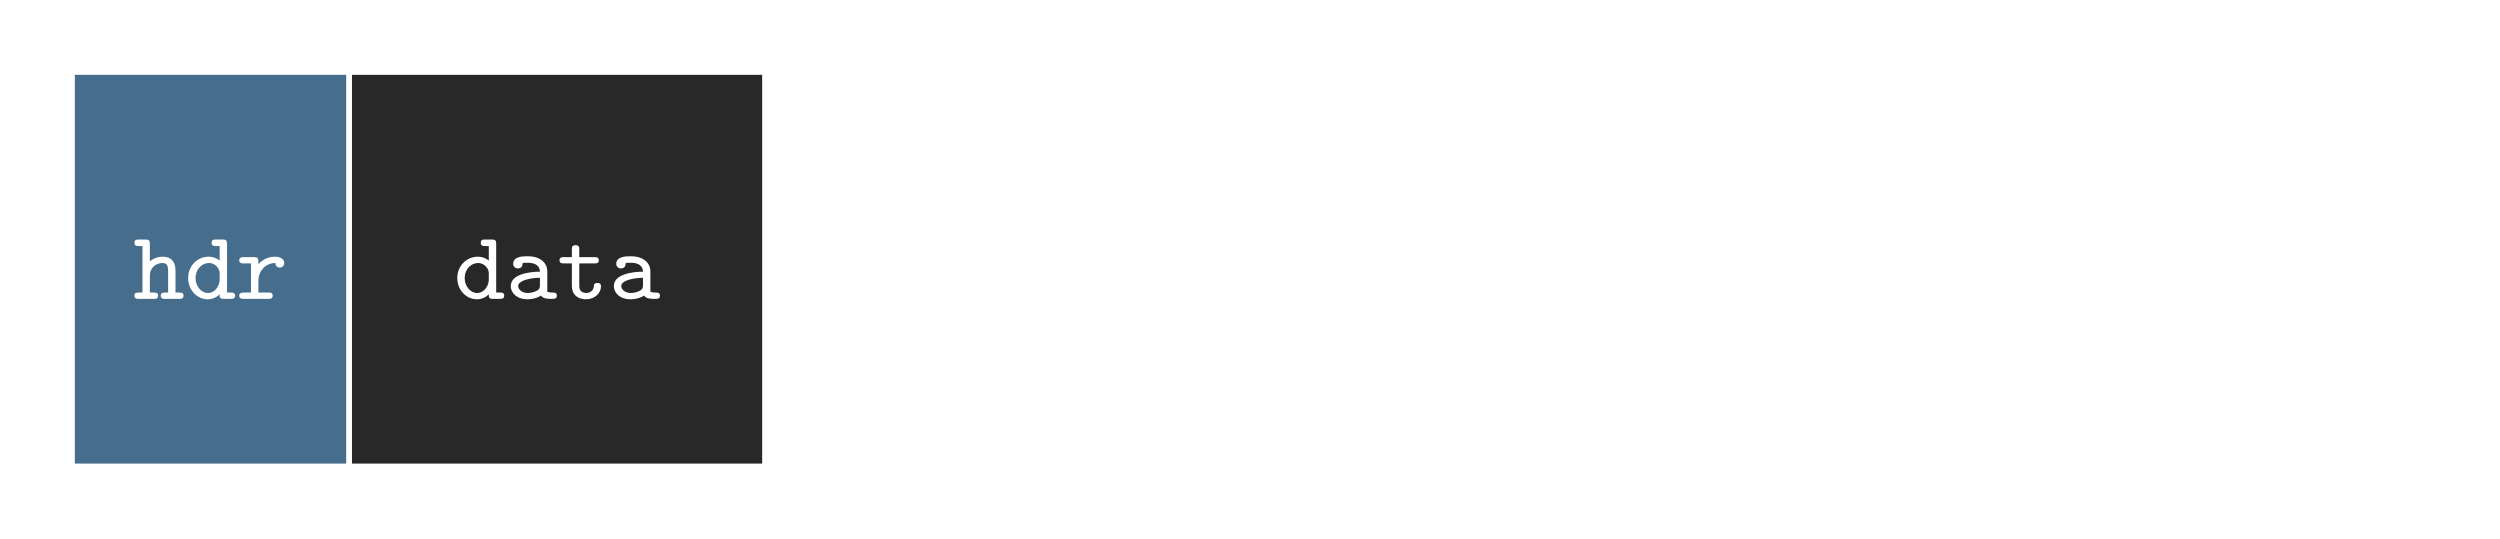
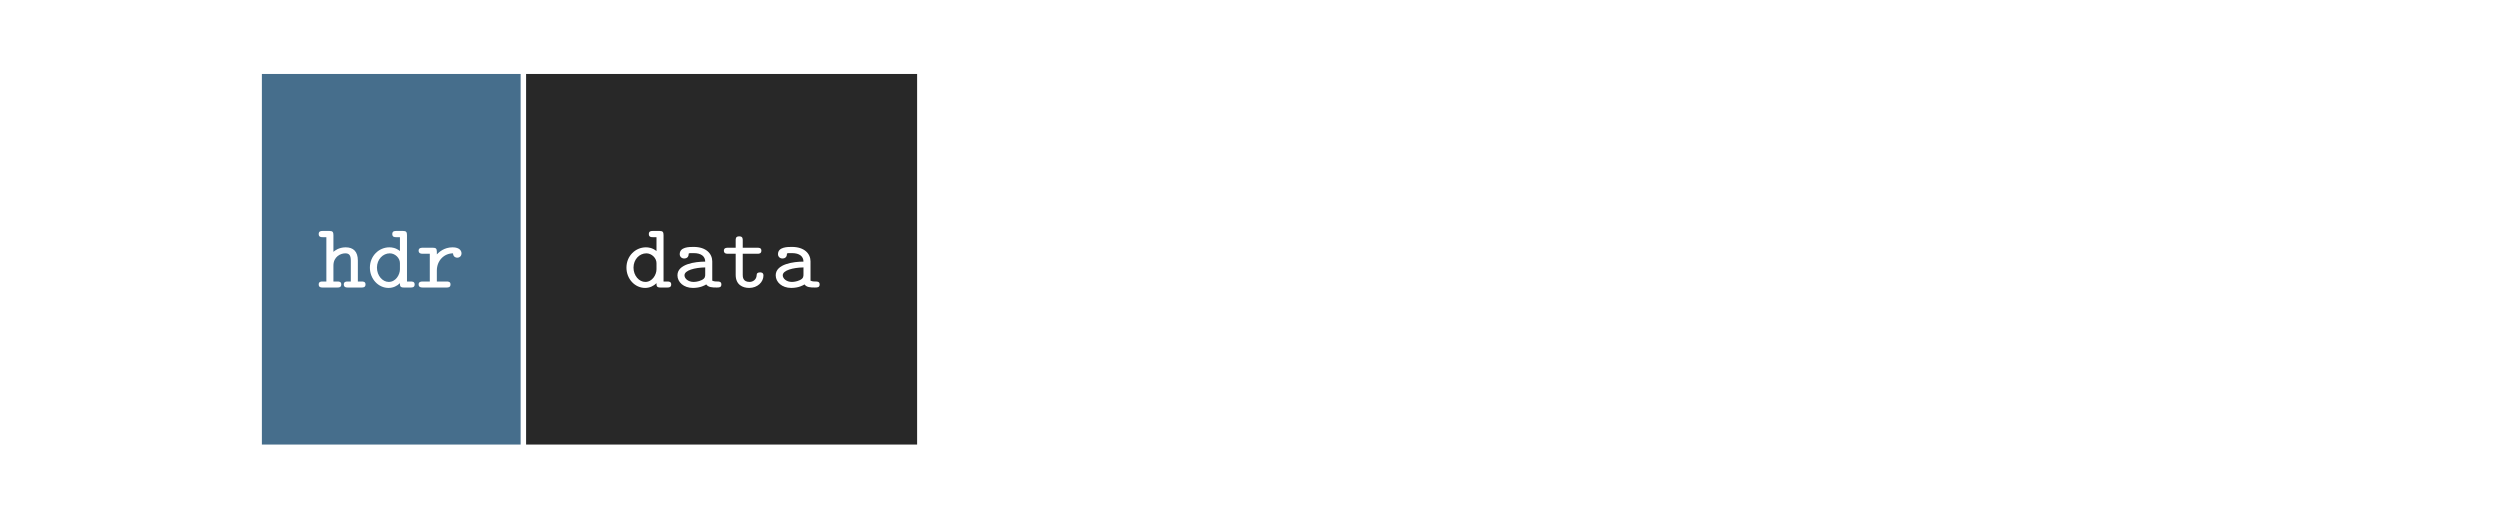
- <svg xmlns="http://www.w3.org/2000/svg" xmlns:xlink="http://www.w3.org/1999/xlink" width="179.726pt" height="38.708pt" viewBox="0 0 179.726 38.708">
+ <svg xmlns="http://www.w3.org/2000/svg" xmlns:xlink="http://www.w3.org/1999/xlink" width="188.546pt" height="39.106pt" viewBox="0 0 188.546 39.106">
  <defs>
    <g>
      <g id="glyph-0-0">
        <path d="M 3.031 -2.031 C 3.031 -2.719 2.688 -3.031 2.109 -3.031 C 1.594 -3.031 1.266 -2.766 1.188 -2.688 L 1.188 -3.953 C 1.188 -4.188 1.125 -4.266 0.891 -4.266 L 0.375 -4.266 C 0.266 -4.266 0.078 -4.266 0.078 -4.031 C 0.078 -3.797 0.266 -3.797 0.375 -3.797 L 0.656 -3.797 L 0.656 -0.453 L 0.375 -0.453 C 0.266 -0.453 0.078 -0.453 0.078 -0.234 C 0.078 0 0.266 0 0.375 0 L 1.484 0 C 1.594 0 1.781 0 1.781 -0.234 C 1.781 -0.453 1.594 -0.453 1.484 -0.453 L 1.188 -0.453 L 1.188 -1.656 C 1.188 -2.328 1.734 -2.578 2.078 -2.578 C 2.391 -2.578 2.5 -2.422 2.5 -2.016 L 2.5 -0.453 L 2.266 -0.453 C 2.172 -0.453 1.969 -0.453 1.969 -0.234 C 1.969 0 2.172 0 2.266 0 L 3.312 0 C 3.422 0 3.609 0 3.609 -0.234 C 3.609 -0.453 3.422 -0.453 3.312 -0.453 L 3.031 -0.453 Z M 3.031 -2.031 " />
      </g>
      <g id="glyph-0-1">
        <path d="M 3.031 -3.953 C 3.031 -4.188 2.969 -4.266 2.734 -4.266 L 2.219 -4.266 C 2.109 -4.266 1.922 -4.266 1.922 -4.031 C 1.922 -3.797 2.109 -3.797 2.219 -3.797 L 2.5 -3.797 L 2.5 -2.75 C 2.188 -3 1.891 -3.031 1.703 -3.031 C 0.922 -3.031 0.234 -2.391 0.234 -1.5 C 0.234 -0.641 0.875 0.031 1.641 0.031 C 2 0.031 2.297 -0.125 2.5 -0.328 C 2.5 -0.125 2.5 0 2.797 0 L 3.312 0 C 3.422 0 3.609 0 3.609 -0.234 C 3.609 -0.453 3.422 -0.453 3.312 -0.453 L 3.031 -0.453 Z M 2.5 -1.375 C 2.5 -0.969 2.188 -0.422 1.656 -0.422 C 1.188 -0.422 0.766 -0.891 0.766 -1.5 C 0.766 -2.125 1.219 -2.578 1.734 -2.578 C 2.141 -2.578 2.5 -2.219 2.5 -1.844 Z M 2.5 -1.375 " />
      </g>
      <g id="glyph-0-2">
        <path d="M 1.578 -1.281 C 1.578 -2.031 2.125 -2.578 2.797 -2.578 C 2.812 -2.312 3 -2.25 3.109 -2.25 C 3.297 -2.25 3.438 -2.375 3.438 -2.578 C 3.438 -2.75 3.312 -3.031 2.766 -3.031 C 2.125 -3.031 1.75 -2.672 1.578 -2.5 L 1.578 -2.703 C 1.578 -2.938 1.5 -3 1.281 -3 L 0.516 -3 C 0.422 -3 0.203 -3 0.203 -2.781 C 0.203 -2.547 0.422 -2.547 0.516 -2.547 L 1.047 -2.547 L 1.047 -0.453 L 0.516 -0.453 C 0.422 -0.453 0.203 -0.453 0.203 -0.234 C 0.203 0 0.422 0 0.516 0 L 2.312 0 C 2.422 0 2.609 0 2.609 -0.234 C 2.609 -0.453 2.422 -0.453 2.312 -0.453 L 1.578 -0.453 Z M 1.578 -1.281 " />
      </g>
      <g id="glyph-0-3">
        <path d="M 3 -1.969 C 3 -2.547 2.547 -3.062 1.594 -3.062 C 1.266 -3.062 0.547 -3.062 0.547 -2.516 C 0.547 -2.328 0.688 -2.188 0.891 -2.188 C 1.031 -2.188 1.219 -2.266 1.219 -2.516 C 1.219 -2.578 1.234 -2.578 1.328 -2.594 C 1.406 -2.594 1.516 -2.594 1.609 -2.594 C 2.172 -2.594 2.469 -2.344 2.469 -1.953 C 1.734 -1.953 0.375 -1.781 0.375 -0.922 C 0.375 -0.406 0.844 0.031 1.547 0.031 C 2.109 0.031 2.453 -0.172 2.547 -0.234 C 2.703 -0.016 2.984 0 3.328 0 C 3.516 0 3.688 0 3.688 -0.234 C 3.688 -0.453 3.5 -0.453 3.406 -0.453 C 3.141 -0.453 3.078 -0.484 3 -0.516 Z M 2.469 -1 C 2.469 -0.844 2.469 -0.688 2.203 -0.562 C 1.953 -0.438 1.688 -0.422 1.594 -0.422 C 1.188 -0.422 0.906 -0.672 0.906 -0.922 C 0.906 -1.297 1.672 -1.5 2.469 -1.516 Z M 2.469 -1 " />
      </g>
      <g id="glyph-0-4">
        <path d="M 1.594 -2.547 L 2.703 -2.547 C 2.812 -2.547 3 -2.547 3 -2.781 C 3 -3 2.812 -3 2.703 -3 L 1.594 -3 L 1.594 -3.562 C 1.594 -3.688 1.594 -3.859 1.328 -3.859 C 1.062 -3.859 1.062 -3.688 1.062 -3.562 L 1.062 -3 L 0.484 -3 C 0.375 -3 0.172 -3 0.172 -2.781 C 0.172 -2.547 0.375 -2.547 0.469 -2.547 L 1.062 -2.547 L 1.062 -0.953 C 1.062 -0.203 1.594 0.031 2.078 0.031 C 2.703 0.031 3.156 -0.406 3.156 -0.906 C 3.156 -1.141 2.969 -1.141 2.906 -1.141 C 2.719 -1.141 2.641 -1.078 2.641 -0.906 C 2.625 -0.609 2.375 -0.422 2.109 -0.422 C 1.594 -0.422 1.594 -0.812 1.594 -0.969 Z M 1.594 -2.547 " />
      </g>
    </g>
  </defs>
-   <path fill="none" stroke-width="0.399" stroke-linecap="butt" stroke-linejoin="miter" stroke="rgb(100%, 100%, 100%)" stroke-opacity="1" stroke-miterlimit="10" d="M 84.684 14.174 L -84.683 14.174 L -84.683 -14.173 L 84.684 -14.173 " transform="matrix(1, 0, 0, -1, 89.863, 19.354)" />
-   <path fill-rule="nonzero" fill="rgb(27.451%, 43.137%, 54.903%)" fill-opacity="1" stroke-width="0.399" stroke-linecap="butt" stroke-linejoin="miter" stroke="rgb(100%, 100%, 100%)" stroke-opacity="1" stroke-miterlimit="10" d="M -84.683 -14.173 L -64.758 -14.173 L -64.758 14.174 L -84.683 14.174 Z M -84.683 -14.173 " transform="matrix(1, 0, 0, -1, 89.863, 19.354)" />
+   <path fill="none" stroke-width="0.399" stroke-linecap="butt" stroke-linejoin="miter" stroke="rgb(100%, 100%, 100%)" stroke-opacity="1" stroke-miterlimit="10" d="M 74.719 14.174 L -74.722 14.174 " transform="matrix(1, 0, 0, -1, 94.273, 19.553)" />
+   <path fill="none" stroke-width="0.399" stroke-linecap="butt" stroke-linejoin="miter" stroke="rgb(100%, 100%, 100%)" stroke-opacity="1" stroke-miterlimit="10" d="M -74.722 -14.174 L 74.719 -14.174 " transform="matrix(1, 0, 0, -1, 94.273, 19.553)" />
+   <path fill-rule="nonzero" fill="rgb(27.451%, 43.137%, 54.903%)" fill-opacity="1" stroke-width="0.399" stroke-linecap="butt" stroke-linejoin="miter" stroke="rgb(100%, 100%, 100%)" stroke-opacity="1" stroke-miterlimit="10" d="M -74.722 -14.174 L -54.796 -14.174 L -54.796 14.174 L -74.722 14.174 Z M -74.722 -14.174 " transform="matrix(1, 0, 0, -1, 94.273, 19.553)" />
  <g fill="rgb(100%, 100%, 100%)" fill-opacity="1">
-     <use xlink:href="#glyph-0-0" x="9.586" y="21.485" />
-     <use xlink:href="#glyph-0-1" x="13.291" y="21.485" />
-     <use xlink:href="#glyph-0-2" x="16.996" y="21.485" />
+     <use xlink:href="#glyph-0-0" x="23.958" y="21.684" />
+     <use xlink:href="#glyph-0-1" x="27.663" y="21.684" />
+     <use xlink:href="#glyph-0-2" x="31.368" y="21.684" />
  </g>
-   <path fill-rule="nonzero" fill="rgb(15.685%, 15.685%, 15.685%)" fill-opacity="1" stroke-width="0.399" stroke-linecap="butt" stroke-linejoin="miter" stroke="rgb(100%, 100%, 100%)" stroke-opacity="1" stroke-miterlimit="10" d="M -64.758 -14.173 L -34.871 -14.173 L -34.871 14.174 L -64.758 14.174 Z M -64.758 -14.173 " transform="matrix(1, 0, 0, -1, 89.863, 19.354)" />
+   <path fill-rule="nonzero" fill="rgb(15.685%, 15.685%, 15.685%)" fill-opacity="1" stroke-width="0.399" stroke-linecap="butt" stroke-linejoin="miter" stroke="rgb(100%, 100%, 100%)" stroke-opacity="1" stroke-miterlimit="10" d="M -54.796 -14.174 L -24.906 -14.174 L -24.906 14.174 L -54.796 14.174 Z M -54.796 -14.174 " transform="matrix(1, 0, 0, -1, 94.273, 19.553)" />
  <g fill="rgb(100%, 100%, 100%)" fill-opacity="1">
-     <use xlink:href="#glyph-0-1" x="32.64" y="21.485" />
-     <use xlink:href="#glyph-0-3" x="36.345" y="21.485" />
-     <use xlink:href="#glyph-0-4" x="40.05" y="21.485" />
-     <use xlink:href="#glyph-0-3" x="43.756" y="21.485" />
+     <use xlink:href="#glyph-0-1" x="47.012" y="21.684" />
+     <use xlink:href="#glyph-0-3" x="50.717" y="21.684" />
+     <use xlink:href="#glyph-0-4" x="54.422" y="21.684" />
+     <use xlink:href="#glyph-0-3" x="58.128" y="21.684" />
  </g>
+   <path fill="none" stroke-width="0.399" stroke-linecap="butt" stroke-linejoin="miter" stroke="rgb(100%, 100%, 100%)" stroke-opacity="1" stroke-miterlimit="10" d="M -74.722 14.174 L -80.39 14.174 " transform="matrix(1, 0, 0, -1, 94.273, 19.553)" />
+   <path fill="none" stroke-width="0.797" stroke-linecap="butt" stroke-linejoin="miter" stroke="rgb(100%, 100%, 100%)" stroke-opacity="1" stroke-dasharray="0.797 1.993" stroke-miterlimit="10" d="M -80.39 14.174 L -88.894 14.174 " transform="matrix(1, 0, 0, -1, 94.273, 19.553)" />
+   <path fill="none" stroke-width="0.399" stroke-linecap="butt" stroke-linejoin="miter" stroke="rgb(100%, 100%, 100%)" stroke-opacity="1" stroke-miterlimit="10" d="M -74.722 -14.174 L -80.39 -14.174 " transform="matrix(1, 0, 0, -1, 94.273, 19.553)" />
+   <path fill="none" stroke-width="0.797" stroke-linecap="butt" stroke-linejoin="miter" stroke="rgb(100%, 100%, 100%)" stroke-opacity="1" stroke-dasharray="0.797 1.993" stroke-miterlimit="10" d="M -80.39 -14.174 L -88.894 -14.174 " transform="matrix(1, 0, 0, -1, 94.273, 19.553)" />
+   <path fill="none" stroke-width="0.399" stroke-linecap="butt" stroke-linejoin="miter" stroke="rgb(100%, 100%, 100%)" stroke-opacity="1" stroke-miterlimit="10" d="M 74.719 14.174 L 80.391 14.174 " transform="matrix(1, 0, 0, -1, 94.273, 19.553)" />
+   <path fill="none" stroke-width="0.797" stroke-linecap="butt" stroke-linejoin="miter" stroke="rgb(100%, 100%, 100%)" stroke-opacity="1" stroke-dasharray="0.797 1.993" stroke-miterlimit="10" d="M 80.391 14.174 L 88.895 14.174 " transform="matrix(1, 0, 0, -1, 94.273, 19.553)" />
+   <path fill="none" stroke-width="0.399" stroke-linecap="butt" stroke-linejoin="miter" stroke="rgb(100%, 100%, 100%)" stroke-opacity="1" stroke-miterlimit="10" d="M 74.719 -14.174 L 80.391 -14.174 " transform="matrix(1, 0, 0, -1, 94.273, 19.553)" />
+   <path fill="none" stroke-width="0.797" stroke-linecap="butt" stroke-linejoin="miter" stroke="rgb(100%, 100%, 100%)" stroke-opacity="1" stroke-dasharray="0.797 1.993" stroke-miterlimit="10" d="M 80.391 -14.174 L 88.895 -14.174 " transform="matrix(1, 0, 0, -1, 94.273, 19.553)" />
</svg>
